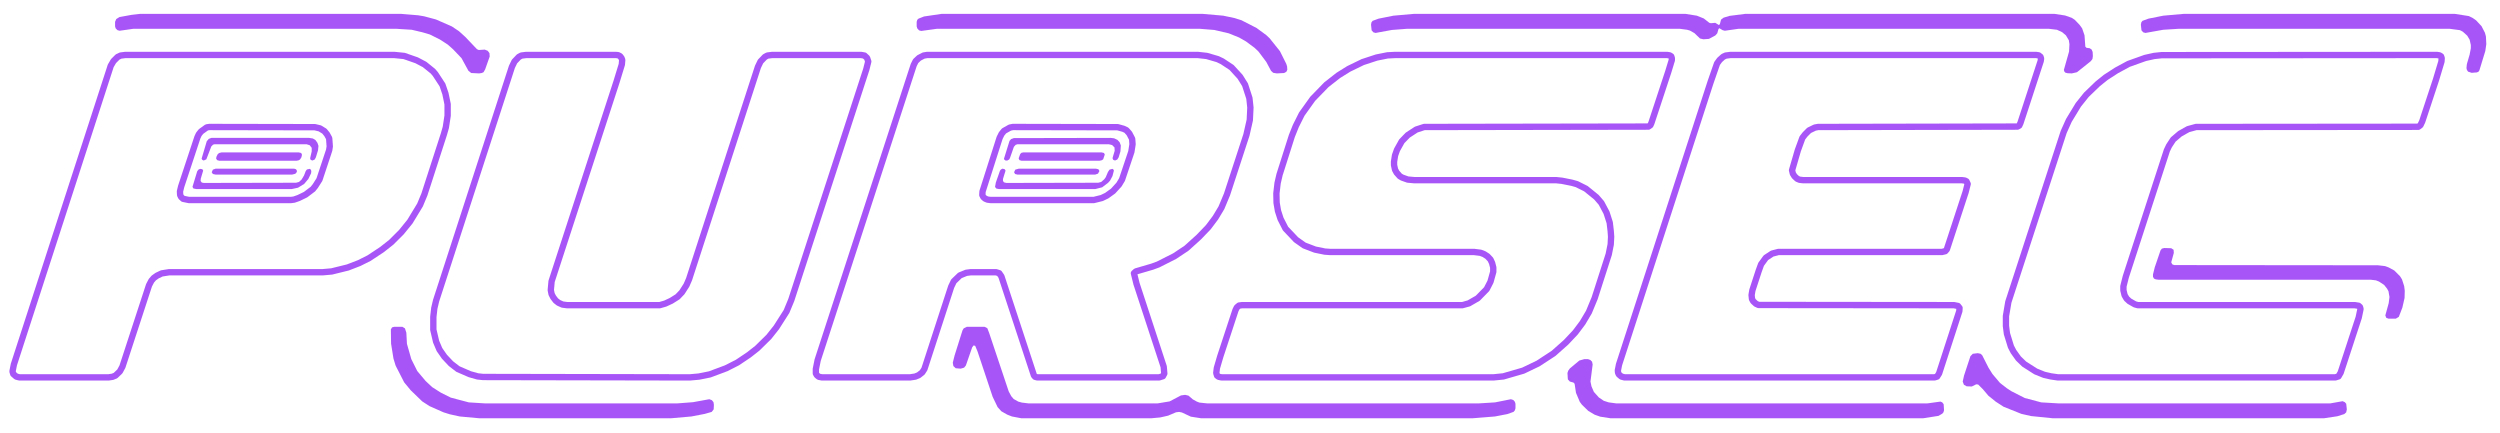
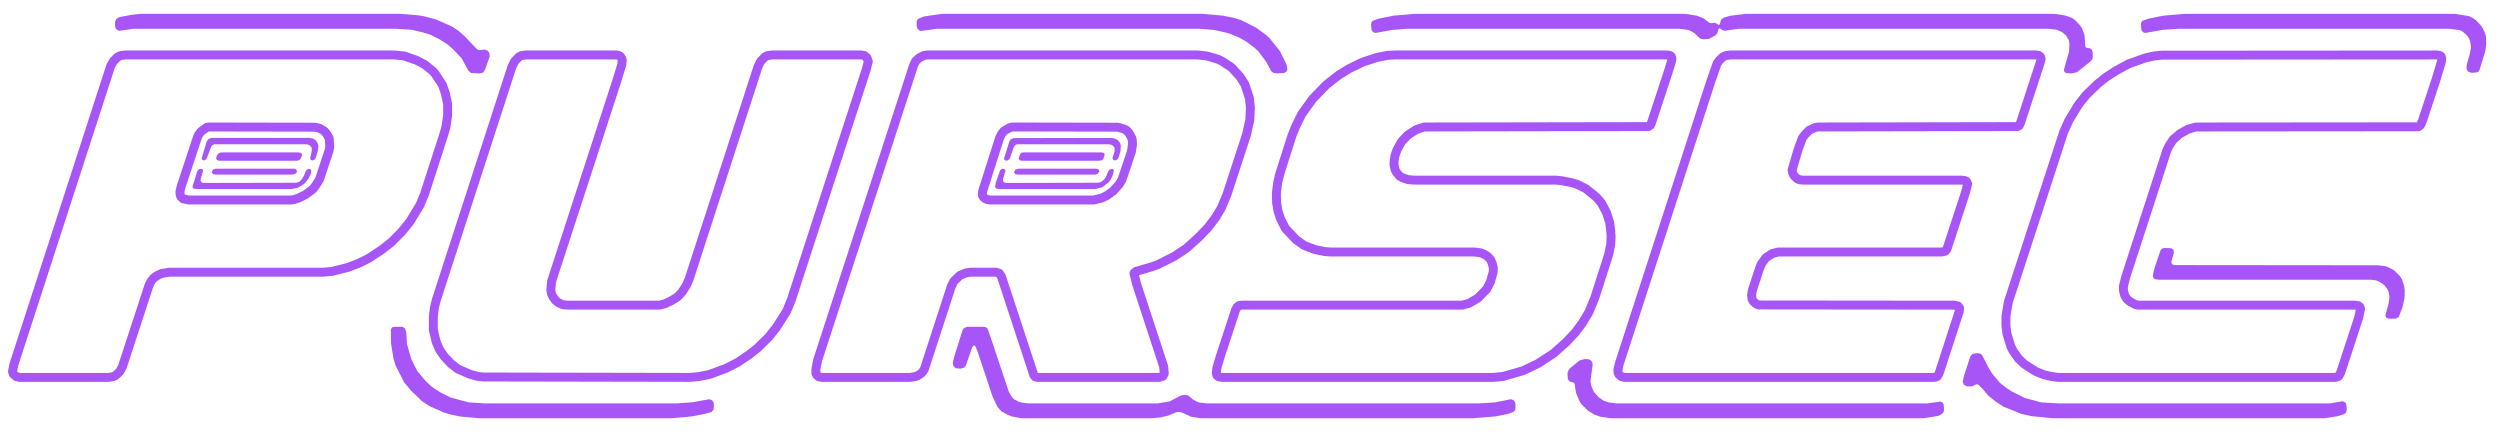
<svg xmlns="http://www.w3.org/2000/svg" viewBox="-4 -4 1260 218" role="img" aria-label="PURSEC">
-   <g fill="none" stroke="#A855F7" stroke-width="3.2" stroke-linejoin="round">
+   <g fill="none" stroke="#A855F7" stroke-width="4.5" stroke-linejoin="round">
    <path class="ink" pathLength="1" d="M1053.2 38.3 L1047.5 43.8 L1043.5 48.8 L1038.7 56.7 L1036.1 62.5 L1008.2 148.2 L1007.0 155.3 L1007.0 160.3 L1007.5 164.2 L1009.5 170.7 L1010.8 173.2 L1013.3 176.7 L1016.2 179.5 L1022.0 183.2 L1026.2 184.9 L1029.7 185.7 L1033.2 186.2 L1173.0 186.2 L1174.6 185.7 L1175.7 183.8 L1184.8 156.0 L1185.7 151.7 L1185.4 150.7 L1184.7 150.1 L1182.8 149.8 L1073.5 149.8 L1072.0 149.4 L1069.2 147.8 L1067.8 146.5 L1066.8 144.8 L1066.2 142.3 L1066.2 140.3 L1067.4 135.5 L1088.1 71.8 L1089.2 69.5 L1091.3 66.3 L1094.7 63.4 L1098.8 61.1 L1102.8 60.0 L1214.8 59.9 L1215.9 59.1 L1216.8 57.2 L1223.7 36.3 L1226.5 27.0 L1226.6 25.3 L1226.3 24.4 L1225.5 23.9 L1224.2 23.7 L1085.5 23.8 L1081.7 24.2 L1077.2 25.2 L1068.8 28.2 L1062.7 31.5 L1057.3 35.0Z" />
    <path class="ink" pathLength="1" d="M864.5 24.6 L862.7 26.2 L861.4 28.0 L858.1 37.5 L812.0 179.7 L811.4 182.7 L811.5 183.8 L811.9 184.7 L813.2 185.8 L814.8 186.2 L971.0 186.2 L972.3 185.8 L973.3 184.2 L983.5 152.8 L983.6 151.2 L982.8 150.2 L980.8 149.8 L882.3 149.7 L881.0 149.1 L879.6 147.8 L879.0 146.7 L878.8 144.7 L879.2 142.3 L882.4 132.5 L883.6 129.2 L886.0 125.9 L889.2 123.8 L892.3 123.0 L974.7 123.0 L976.4 122.6 L977.2 121.7 L986.7 92.7 L987.7 88.7 L987.1 87.4 L986.3 87.0 L984.8 86.8 L904.8 86.8 L903.0 86.6 L901.8 86.1 L900.4 84.8 L899.6 83.5 L899.2 81.8 L902.1 71.8 L904.4 65.5 L905.8 63.7 L907.8 61.7 L910.7 60.3 L912.3 60.0 L1012.8 59.8 L1013.7 59.3 L1014.3 58.0 L1024.5 26.8 L1024.7 25.5 L1024.4 24.6 L1023.5 23.9 L1022.2 23.7 L868.2 23.7 L865.8 24.0Z" />
    <path class="ink" pathLength="1" d="M838.3 24.4 L837.5 23.9 L836.2 23.7 L699.2 23.7 L695.3 23.9 L689.8 25.0 L682.8 27.3 L675.8 30.7 L670.5 34.0 L664.5 38.7 L657.6 45.8 L652.1 53.5 L649.1 59.5 L647.1 64.5 L640.9 84.0 L639.9 88.3 L639.3 93.5 L639.4 98.2 L640.1 102.3 L641.4 106.3 L643.9 111.2 L649.2 116.8 L653.3 119.7 L658.8 121.8 L663.7 122.8 L666.5 123.0 L739.0 123.0 L742.2 123.4 L744.0 124.1 L745.7 125.2 L747.2 126.8 L748.0 128.5 L748.6 130.8 L748.6 133.0 L747.2 138.0 L745.3 141.7 L740.8 146.3 L736.3 148.9 L733.0 149.8 L622.0 149.8 L620.5 150.0 L619.4 150.9 L618.7 152.3 L611.0 175.7 L609.3 181.5 L609.0 184.0 L609.4 185.3 L610.2 185.9 L611.7 186.2 L748.7 186.2 L753.7 185.7 L763.7 182.8 L771.2 179.2 L779.0 174.1 L785.3 168.5 L790.0 163.5 L793.6 158.7 L796.8 153.3 L799.7 146.3 L806.8 124.2 L807.8 119.2 L808.0 115.3 L807.8 112.5 L807.3 108.2 L805.7 103.2 L803.1 98.3 L800.6 95.4 L795.3 91.1 L790.7 88.8 L788.2 88.1 L783.2 87.1 L780.3 86.8 L708.8 86.8 L705.5 86.5 L702.7 85.5 L701.5 84.8 L699.9 83.0 L699.1 81.5 L698.6 79.2 L698.6 77.5 L699.1 74.3 L700.1 71.5 L702.5 67.2 L705.5 64.1 L709.8 61.3 L713.8 60.0 L826.8 59.8 L827.8 59.1 L828.3 58.0 L836.8 32.2 L838.6 26.3 L838.6 25.3Z" />
    <path class="ink" pathLength="1" d="M459.2 25.2 L457.5 26.8 L456.5 28.8 L408.1 177.5 L407.2 182.0 L407.2 184.2 L407.7 185.1 L408.7 185.9 L410.3 186.2 L454.7 186.2 L457.3 185.8 L459.0 185.1 L460.8 183.7 L461.9 182.0 L475.4 140.5 L476.7 137.8 L479.8 134.8 L483.0 133.5 L485.3 133.2 L498.0 133.2 L499.6 133.7 L500.7 135.3 L517.1 185.2 L517.7 185.9 L518.8 186.2 L580.2 186.2 L582.1 185.6 L582.8 184.3 L582.5 180.8 L568.8 139.0 L567.5 133.7 L568.5 132.8 L576.7 130.4 L579.7 129.3 L588.0 125.1 L594.0 121.1 L600.2 115.5 L605.0 110.5 L608.6 105.7 L611.6 100.7 L614.4 94.0 L624.2 64.0 L625.9 56.5 L626.2 50.2 L625.7 45.5 L623.5 38.7 L621.0 34.7 L616.7 30.0 L612.0 26.9 L609.7 25.8 L604.2 24.2 L599.7 23.7 L463.3 23.7 L461.5 24.0Z" />
    <path class="ink" pathLength="1" d="M491.1 94.3 L491.2 92.5 L499.8 65.5 L500.8 63.5 L502.0 62.0 L505.0 60.3 L506.5 60.0 L559.3 60.1 L562.2 60.9 L563.7 61.6 L565.2 63.3 L566.6 66.0 L566.8 68.7 L566.2 72.5 L561.5 86.5 L560.0 89.0 L557.0 92.3 L553.8 94.6 L551.3 95.8 L547.3 96.8 L495.2 96.8 L493.7 96.6 L492.5 96.1 L491.6 95.3Z" />
    <path class="ink" pathLength="1" d="M257.5 24.7 L255.3 27.0 L254.0 29.7 L215.8 147.5 L214.9 151.3 L214.4 155.7 L214.4 162.2 L215.8 168.2 L217.5 172.2 L220.0 175.8 L223.3 179.3 L226.8 182.0 L232.8 184.6 L236.7 185.7 L239.5 186.0 L343.7 186.2 L348.2 185.8 L353.7 184.7 L362.0 181.6 L367.7 178.7 L373.5 174.8 L377.7 171.5 L383.5 165.8 L387.3 161.0 L392.4 153.0 L394.8 147.2 L432.6 31.0 L433.6 27.0 L433.0 25.2 L431.7 24.0 L430.0 23.7 L385.2 23.7 L382.8 24.0 L381.5 24.7 L379.3 27.0 L378.0 29.7 L343.3 136.7 L342.0 139.7 L339.7 143.3 L337.5 145.6 L334.3 147.6 L331.3 149.0 L328.5 149.8 L281.8 149.8 L279.5 149.5 L277.5 148.6 L276.1 147.5 L274.8 145.8 L274.0 144.2 L273.6 142.2 L274.0 137.8 L306.7 37.3 L309.4 28.5 L309.6 26.2 L309.2 25.2 L308.5 24.3 L307.5 23.8 L306.3 23.7 L261.2 23.7 L258.8 24.0Z" />
    <path class="ink" pathLength="1" d="M215.4 33.3 L214.2 31.9 L210.0 28.5 L206.0 26.4 L199.7 24.2 L194.7 23.7 L59.2 23.7 L56.8 24.0 L55.3 24.7 L53.2 26.8 L51.8 29.2 L3.0 179.7 L2.3 183.2 L2.7 184.5 L4.2 185.8 L5.8 186.2 L50.7 186.2 L52.7 185.9 L54.2 185.3 L56.4 183.2 L57.7 180.8 L71.1 139.8 L72.3 137.5 L73.5 136.1 L75.2 134.9 L77.5 133.8 L81.3 133.2 L158.7 133.2 L163.2 132.8 L171.3 130.8 L177.0 128.6 L182.0 126.1 L188.5 121.8 L193.2 118.1 L198.3 113.0 L202.6 107.7 L207.7 99.3 L209.9 94.0 L219.7 63.7 L220.7 60.2 L221.6 54.3 L221.6 48.5 L220.5 43.2 L219.0 38.8Z" />
    <path class="ink" pathLength="1" d="M86.8 94.3 L86.7 92.5 L87.3 90.0 L95.5 65.2 L96.2 63.7 L97.3 62.3 L100.2 60.2 L101.5 60.0 L154.7 60.1 L157.2 60.7 L159.5 62.1 L160.8 63.7 L161.9 65.7 L162.2 69.8 L161.9 71.7 L157.0 86.5 L154.9 89.8 L153.7 91.3 L150.0 94.1 L146.5 95.8 L144.2 96.6 L142.7 96.8 L91.2 96.8 L88.3 96.2 L87.3 95.3Z" />
  </g>
  <g fill="#A855F7">
    <path class="swoosh" d="M786.0 184.0 L786.2 187.2 L787.2 188.3 L789.0 188.8 L789.6 189.4 L790.3 194.0 L792.2 198.5 L793.3 200.0 L796.5 203.1 L799.7 205.0 L802.5 206.0 L807.7 206.8 L965.3 206.8 L973.0 205.6 L974.9 204.5 L975.5 203.8 L975.8 202.8 L975.6 199.7 L974.9 198.8 L974.0 198.4 L967.5 199.3 L810.5 199.3 L806.8 198.8 L804.3 198.0 L801.8 196.3 L799.3 193.5 L798.1 190.7 L797.6 188.3 L798.7 179.7 L798.4 178.3 L797.5 177.4 L796.3 177.0 L794.5 177.0 L792.0 177.7 L787.2 181.7 L786.4 182.8Z" />
    <path class="swoosh" d="M985.2 188.3 L985.8 189.9 L987.2 190.7 L989.8 190.8 L992.0 189.7 L993.0 189.8 L995.4 192.2 L998.2 195.5 L1001.8 198.4 L1005.8 201.0 L1014.8 204.6 L1019.7 205.7 L1030.5 206.8 L1167.3 206.8 L1174.0 205.8 L1177.5 204.7 L1178.5 203.8 L1178.8 202.3 L1178.5 199.5 L1177.8 198.7 L1176.7 198.2 L1170.5 199.3 L1033.3 199.3 L1024.8 198.8 L1016.5 196.6 L1009.8 193.2 L1007.5 191.7 L1004.0 189.0 L1000.2 184.5 L998.2 181.3 L995.0 175.0 L994.2 174.3 L992.8 174.0 L990.3 174.3 L989.1 175.5 L985.9 185.2Z" />
    <path class="swoosh" d="M476.2 178.8 L476.5 180.5 L477.7 181.6 L480.2 181.8 L481.9 181.3 L482.8 180.2 L486.0 171.0 L486.7 170.1 L487.5 170.3 L488.7 173.2 L496.3 196.0 L498.8 201.2 L500.7 203.3 L503.7 205.0 L506.0 205.9 L510.7 206.8 L576.3 206.8 L580.7 206.4 L584.7 205.5 L588.7 203.8 L590.3 203.6 L591.7 203.9 L596.2 206.0 L601.3 206.8 L738.3 206.8 L749.5 205.9 L755.7 204.7 L758.8 203.6 L759.5 202.8 L759.8 201.8 L759.8 199.5 L759.5 198.5 L758.7 197.6 L757.5 197.2 L749.5 198.8 L741.5 199.3 L604.3 199.3 L600.5 198.9 L599.2 198.4 L597.2 197.3 L595.0 195.4 L593.3 195.0 L591.2 195.3 L585.5 198.3 L579.5 199.3 L514.3 199.3 L511.0 198.9 L509.2 198.4 L506.9 197.1 L505.7 195.7 L504.4 193.3 L494.5 163.7 L493.6 161.4 L492.2 160.7 L483.3 160.7 L481.7 161.5 L481.1 162.5 L477.1 175.2Z" />
    <path class="swoosh" d="M193.0 162.0 L193.1 169.2 L194.3 176.7 L195.4 180.3 L199.7 188.7 L203.0 192.7 L208.8 198.3 L212.5 200.7 L219.5 203.8 L222.7 204.8 L227.7 205.9 L237.5 206.8 L334.3 206.8 L344.5 205.9 L351.2 204.6 L354.7 203.6 L355.7 202.3 L355.8 200.0 L355.6 198.7 L354.8 197.7 L353.5 197.2 L345.3 198.7 L337.5 199.3 L240.3 199.3 L232.3 198.8 L223.2 196.4 L218.2 193.9 L213.8 191.1 L210.5 188.0 L206.3 183.0 L203.3 177.0 L201.1 169.3 L200.8 163.7 L200.1 161.5 L198.8 160.7 L194.7 160.7 L193.6 161.0Z" />
    <path class="swoosh" d="M1081.1 134.3 L1081.1 135.5 L1081.6 136.4 L1082.5 136.8 L1084.0 137.0 L1191.0 137.0 L1193.5 137.3 L1195.0 137.9 L1197.6 139.6 L1199.1 141.5 L1199.8 142.8 L1200.3 145.7 L1199.9 148.8 L1198.2 155.0 L1198.7 156.2 L1199.8 156.6 L1203.5 156.6 L1205.0 155.7 L1206.8 151.0 L1207.9 146.2 L1208.0 142.5 L1207.7 140.2 L1206.6 136.8 L1205.6 135.2 L1202.7 132.3 L1199.7 130.7 L1198.0 130.1 L1194.5 129.7 L1091.8 129.6 L1090.8 129.2 L1090.3 128.2 L1091.6 123.5 L1091.5 121.9 L1090.3 121.1 L1086.8 121.0 L1085.6 121.3 L1084.9 122.2 L1082.0 130.7Z" />
    <path class="swoosh" d="M507.1 82.8 L507.6 83.7 L508.8 84.0 L548.0 84.0 L549.4 83.5 L550.1 82.2 L549.6 81.3 L548.3 81.0 L509.5 81.0 L507.7 81.5Z" />
    <path class="swoosh" d="M497.5 90.2 L498.1 91.0 L499.5 91.3 L548.0 91.3 L551.5 90.4 L554.5 88.1 L555.5 87.0 L556.7 84.7 L557.4 82.0 L557.2 81.5 L556.7 81.1 L555.2 81.5 L554.4 82.7 L553.3 85.3 L552.6 86.3 L551.0 87.7 L549.5 88.1 L503.2 88.2 L502.0 87.9 L501.5 87.2 L501.5 86.2 L502.8 82.0 L502.4 81.3 L501.3 81.0 L500.5 81.4 L500.0 82.0 L497.9 88.0Z" />
    <path class="swoosh" d="M102.7 82.8 L103.3 83.7 L104.7 84.0 L143.2 84.0 L144.8 83.6 L145.4 83.0 L145.7 82.2 L145.2 81.3 L144.2 81.0 L104.7 81.0 L103.3 81.5Z" />
    <path class="swoosh" d="M93.0 90.2 L93.5 91.0 L95.0 91.3 L143.0 91.3 L146.2 90.6 L149.3 88.7 L151.4 86.2 L152.8 83.3 L152.9 82.2 L152.7 81.6 L152.2 81.1 L150.7 81.4 L150.1 82.2 L149.2 84.5 L148.0 86.5 L146.7 87.7 L145.2 88.1 L98.7 88.2 L97.7 88.0 L97.1 87.2 L97.2 86.0 L98.4 82.0 L98.0 81.3 L97.0 81.1 L96.1 81.4 L95.4 82.3Z" />
    <path class="swoosh" d="M509.4 75.8 L509.8 76.7 L510.8 77.0 L550.2 77.0 L551.2 76.8 L552.0 76.3 L552.8 73.9 L552.4 73.1 L551.2 72.8 L511.8 72.8 L510.8 73.0 L510.2 73.6Z" />
    <path class="swoosh" d="M104.9 75.8 L105.4 76.7 L106.5 77.0 L145.5 77.0 L146.5 76.8 L147.2 76.4 L147.9 75.3 L148.2 74.0 L147.8 73.1 L146.5 72.8 L107.7 72.8 L106.5 73.1 L105.8 73.6 L105.2 74.7Z" />
    <path class="swoosh" d="M502.0 76.0 L502.2 76.5 L502.8 76.9 L503.7 76.9 L504.6 76.4 L505.0 75.7 L507.0 70.0 L507.9 69.0 L508.8 68.7 L554.8 68.7 L556.5 69.1 L557.7 70.3 L557.8 72.0 L556.7 75.7 L557.1 76.6 L558.0 76.9 L559.1 76.4 L559.8 75.3 L560.7 72.3 L560.9 69.3 L560.3 67.7 L559.2 66.5 L557.5 65.7 L555.8 65.5 L507.0 65.6 L505.6 66.1 L504.8 67.0Z" />
    <path class="swoosh" d="M97.6 76.0 L98.0 76.6 L98.7 76.9 L100.0 76.3 L102.5 69.8 L103.4 68.9 L104.2 68.7 L150.5 68.7 L152.1 69.2 L153.1 70.5 L153.1 72.3 L152.3 75.8 L152.6 76.6 L153.5 76.9 L154.6 76.4 L155.2 75.3 L156.3 71.7 L156.5 69.5 L156.0 68.0 L155.0 66.6 L153.7 65.8 L151.8 65.5 L102.5 65.5 L101.2 66.0 L100.2 67.2Z" />
    <path class="swoosh" d="M1075.0 8.5 L1075.3 11.3 L1076.2 12.3 L1077.3 12.6 L1086.3 11.0 L1094.3 10.5 L1230.5 10.5 L1235.8 11.2 L1237.3 12.0 L1239.5 14.0 L1240.7 16.0 L1241.3 18.7 L1241.3 20.3 L1240.7 23.5 L1239.3 28.3 L1239.1 30.3 L1239.3 31.2 L1239.9 32.1 L1241.7 32.7 L1244.3 32.5 L1245.1 32.2 L1245.6 31.5 L1248.6 21.7 L1249.1 18.2 L1248.9 14.3 L1248.4 12.5 L1246.7 9.2 L1244.0 6.3 L1242.3 5.1 L1240.3 4.1 L1233.3 3.0 L1096.5 3.0 L1086.3 3.9 L1078.8 5.4 L1075.8 6.5 L1075.2 7.3Z" />
    <path class="swoosh" d="M687.0 8.5 L687.3 11.3 L688.2 12.3 L689.3 12.6 L697.5 11.1 L705.3 10.5 L842.5 10.5 L846.3 11.0 L847.7 11.4 L850.0 12.7 L852.8 15.4 L854.5 15.8 L857.3 15.6 L860.5 13.9 L861.5 12.8 L862.1 10.7 L862.5 10.2 L864.2 11.2 L865.3 11.5 L872.3 10.5 L1028.5 10.5 L1032.7 11.0 L1035.3 12.2 L1037.2 13.8 L1038.7 16.3 L1039.0 18.3 L1038.8 22.0 L1036.2 31.2 L1036.4 32.0 L1036.9 32.6 L1038.0 32.9 L1040.2 33.0 L1042.8 32.4 L1049.8 26.8 L1050.6 25.7 L1050.8 24.3 L1050.7 22.2 L1050.2 21.0 L1049.2 20.3 L1047.6 20.1 L1047.0 19.5 L1046.6 13.8 L1045.4 10.3 L1044.1 8.5 L1041.7 6.0 L1040.2 5.0 L1036.8 3.8 L1031.5 3.0 L875.5 3.0 L867.7 4.0 L864.7 4.9 L863.4 5.9 L862.8 8.2 L862.3 8.6 L860.5 7.5 L858.3 7.7 L857.5 7.5 L854.7 5.3 L851.2 3.9 L845.5 3.0 L708.5 3.0 L698.3 3.9 L690.8 5.4 L687.8 6.5 L687.2 7.3Z" />
    <path class="swoosh" d="M458.0 7.0 L458.0 9.3 L458.3 10.3 L459.2 11.3 L460.3 11.6 L468.3 10.5 L600.5 10.5 L608.0 11.1 L615.3 12.8 L620.5 14.9 L624.0 16.9 L628.3 20.1 L630.3 22.0 L634.2 27.2 L636.6 31.7 L637.7 32.7 L639.5 33.0 L643.2 32.8 L644.3 32.2 L644.8 31.2 L644.7 29.5 L644.3 28.2 L641.1 21.8 L635.9 15.3 L634.2 13.7 L629.3 10.1 L621.7 6.2 L618.2 5.1 L612.5 3.9 L602.3 3.0 L470.5 3.0 L461.7 4.3 L458.9 5.4 L458.3 6.0Z" />
    <path class="swoosh" d="M54.0 7.0 L54.0 9.3 L54.3 10.3 L55.2 11.2 L56.3 11.5 L63.3 10.5 L195.5 10.5 L203.5 11.0 L209.0 12.3 L212.7 13.4 L217.7 15.9 L221.7 18.5 L224.3 20.8 L228.6 25.3 L232.1 31.7 L233.5 32.8 L237.5 33.0 L238.8 32.8 L239.7 32.4 L240.5 31.0 L242.8 24.5 L242.7 22.8 L241.8 21.6 L240.3 21.0 L237.3 21.2 L236.4 20.8 L230.5 14.6 L227.3 11.7 L223.7 9.3 L215.7 5.8 L209.7 4.2 L206.7 3.7 L198.3 3.0 L66.5 3.0 L62.2 3.5 L56.2 4.6 L54.6 5.6Z" />
  </g>
</svg>
